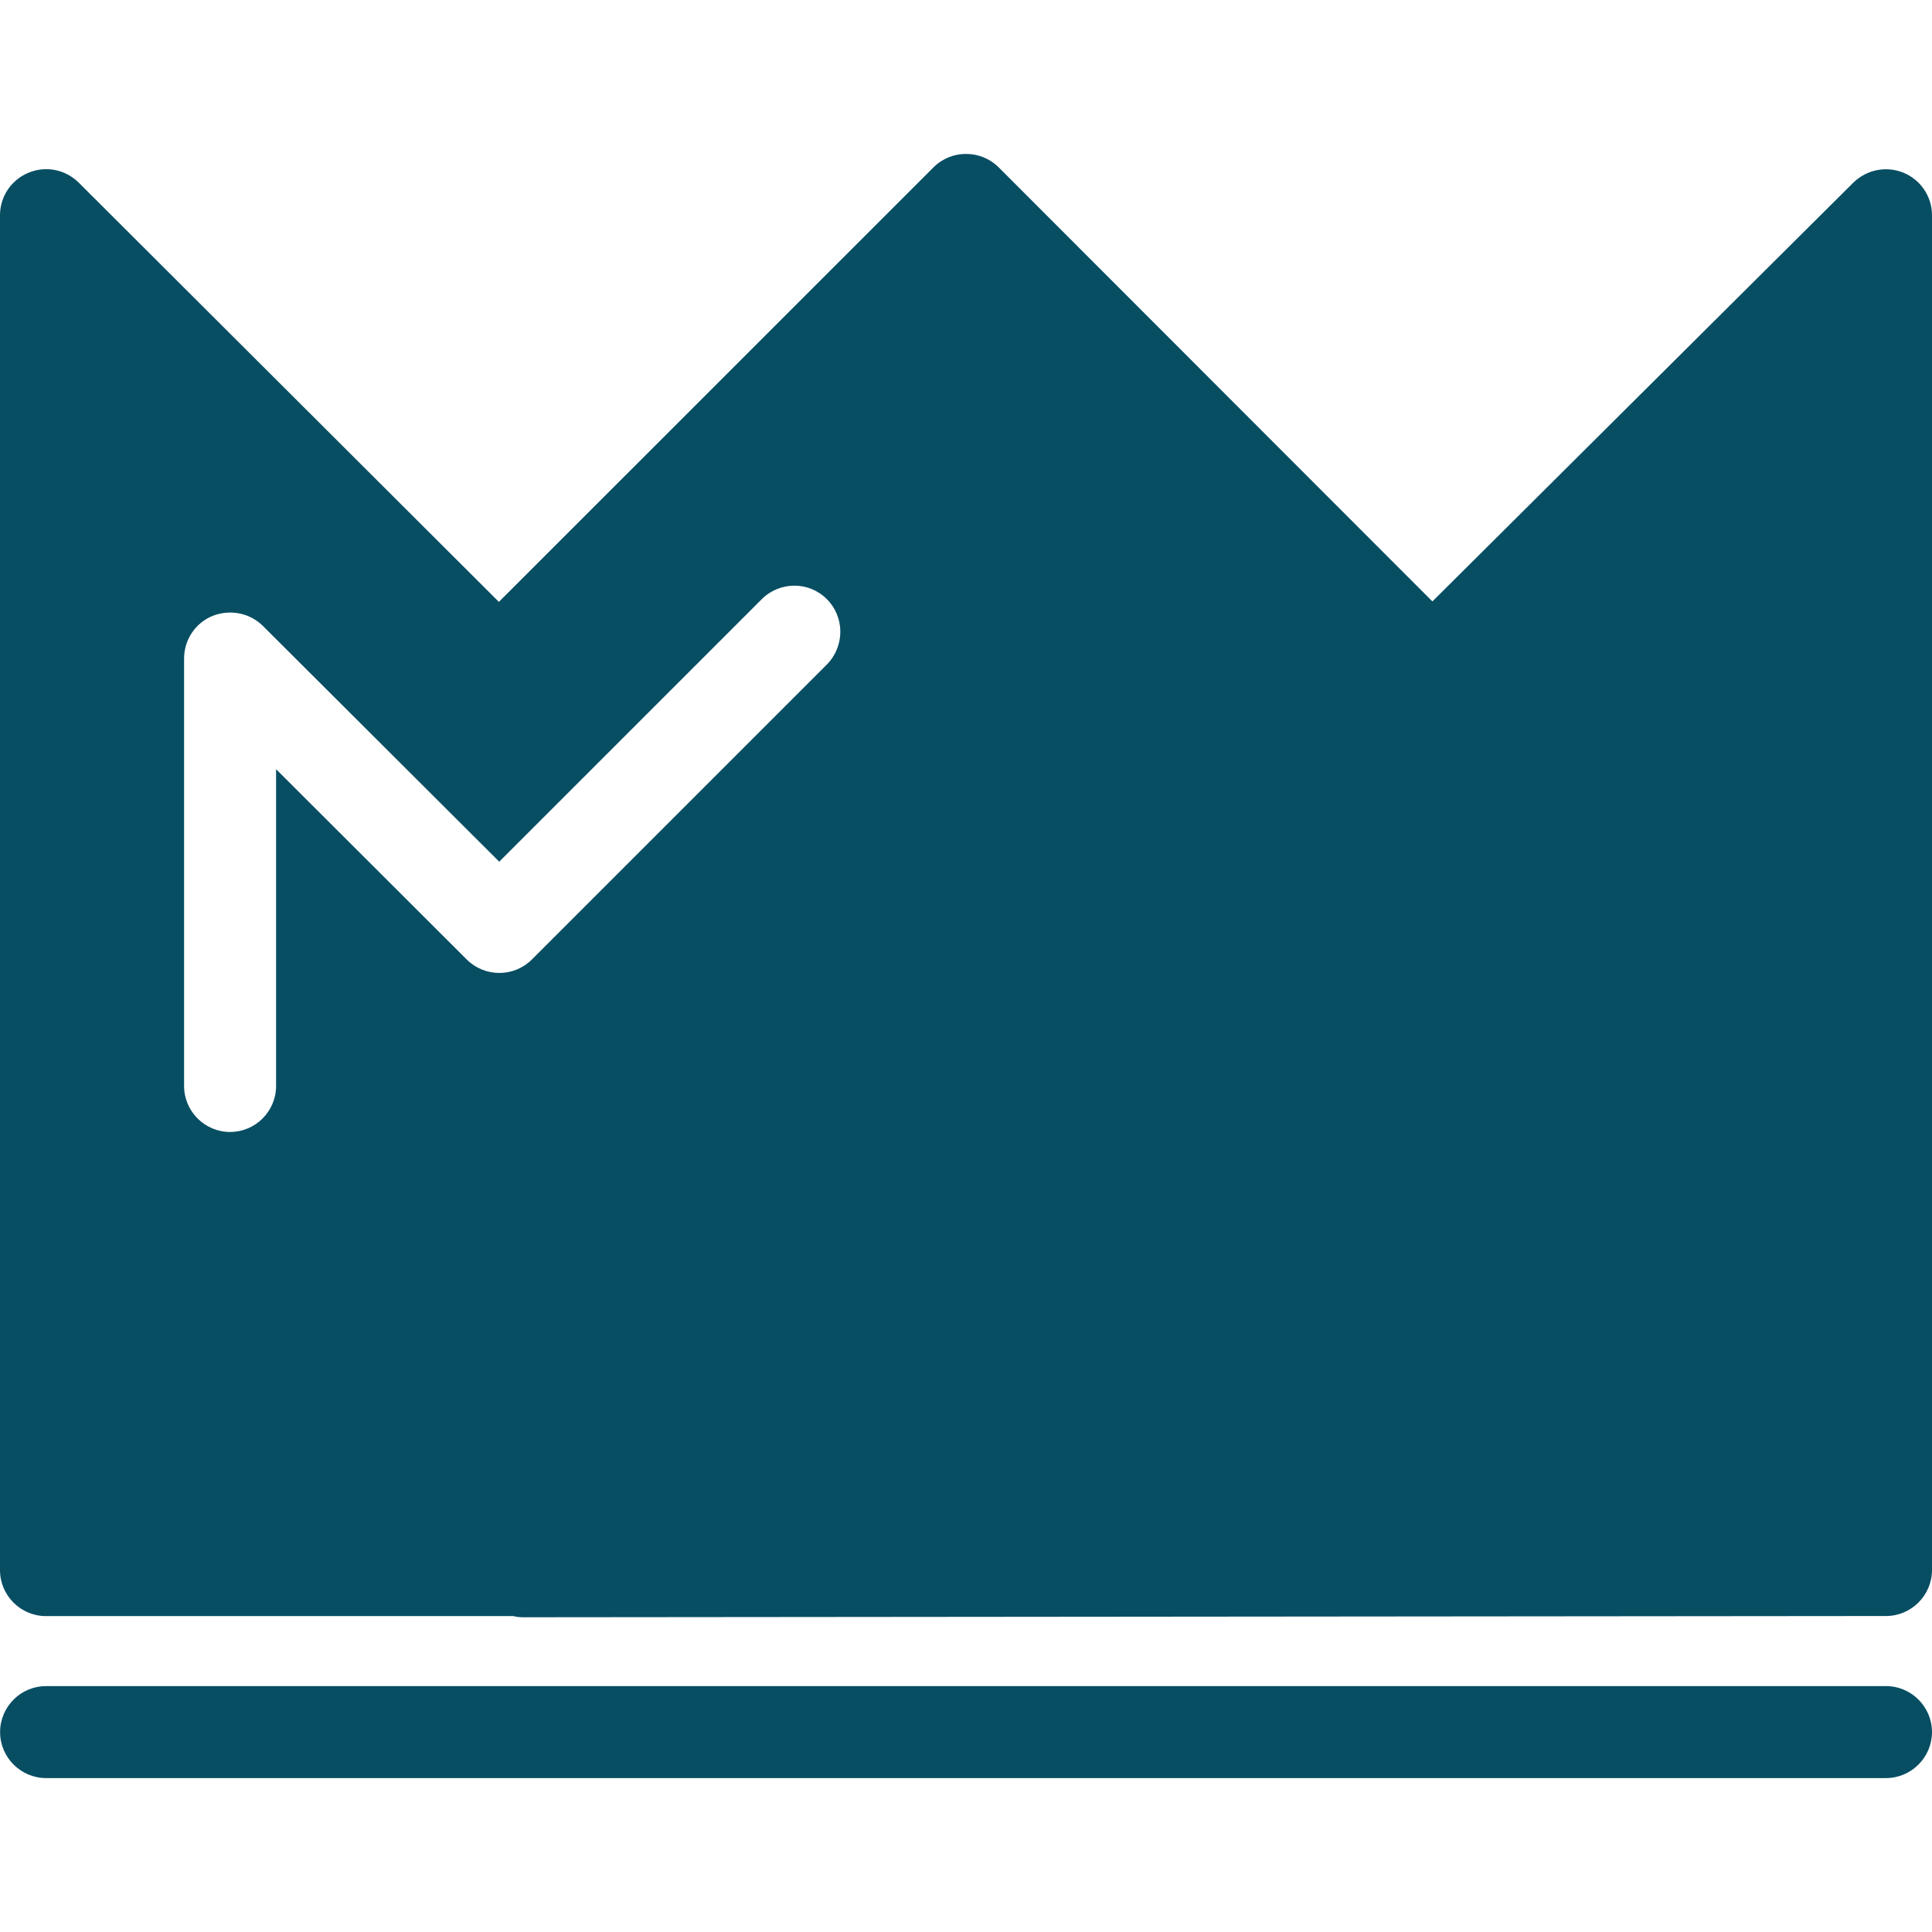
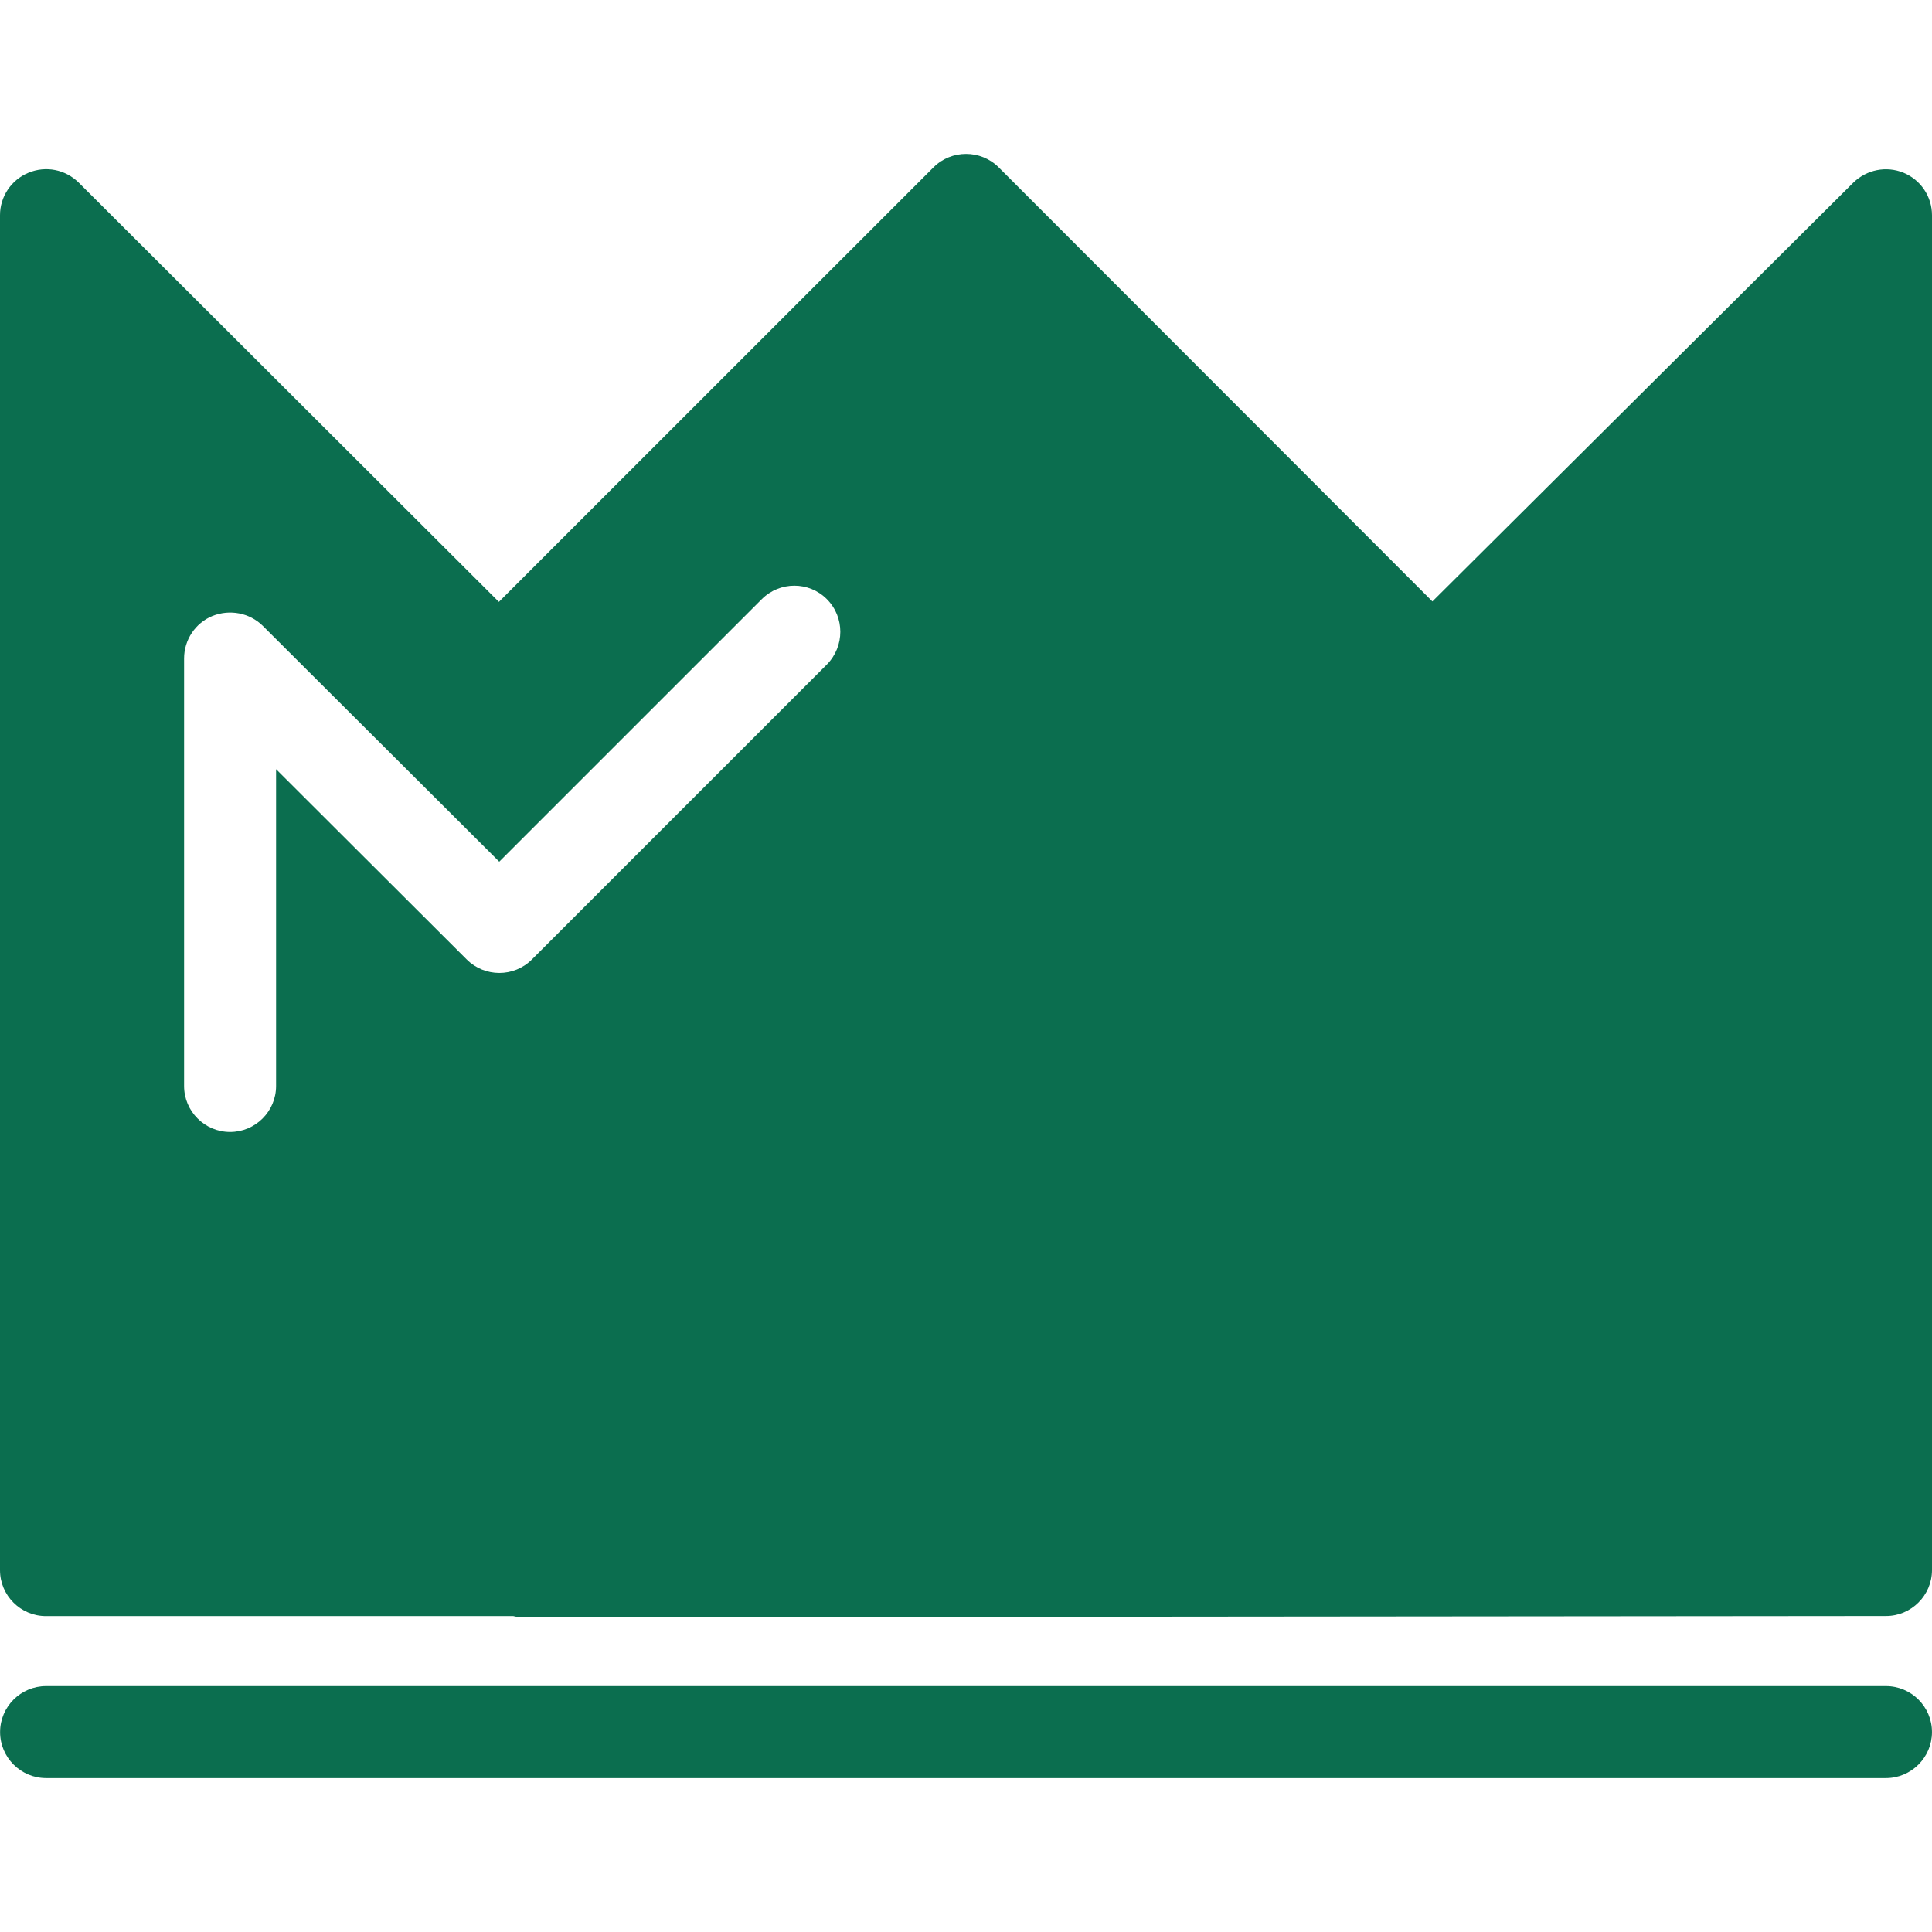
<svg xmlns="http://www.w3.org/2000/svg" version="1.1" viewBox="0 0 130.947 130.948" style="enable-background:new 0 0 130.947 130.948;" xml:space="preserve">
  <style>
		path {
- 			fill: hsla(194, 85%, 21%, 1);
+ 			fill: #0B6E4F;
		}
	</style>
  <g>
    <path d="M129.018,11.707c-1.17-0.476-2.491-0.213-3.398,0.667L97.086,40.764L67.685,11.338c-1.215-1.208-3.2-1.208-4.409,0    L33.813,40.794L5.331,12.373c-0.904-0.892-2.231-1.148-3.397-0.667C0.761,12.187,0,13.329,0,14.586v91.834    c0,1.717,1.397,3.117,3.118,3.117h31.676c0.21,0.055,0.429,0.079,0.661,0.079c0.012,0,0.012,0,0.012,0l92.364-0.085    c1.711,0,3.117-1.4,3.117-3.118V14.586C130.947,13.329,130.192,12.193,129.018,11.707z M56.042,45.042L36.045,65.038    c-1.215,1.212-3.191,1.206-4.405,0L18.712,52.135v21.471c0,1.723-1.403,3.117-3.117,3.117c-1.714,0-3.118-1.395-3.118-3.117V44.63    c0-1.261,0.761-2.408,1.928-2.883c1.172-0.466,2.505-0.21,3.397,0.661l16.036,15.996l17.796-17.795c1.218-1.218,3.2-1.218,4.409,0    C57.26,41.83,57.26,43.805,56.042,45.042z M127.83,120.516H3.124c-1.714,0-3.118-1.4-3.118-3.117c0-1.724,1.403-3.118,3.118-3.118    H127.83c1.711,0,3.117,1.395,3.117,3.118C130.947,119.116,129.541,120.516,127.83,120.516z" />
  </g>
</svg>
